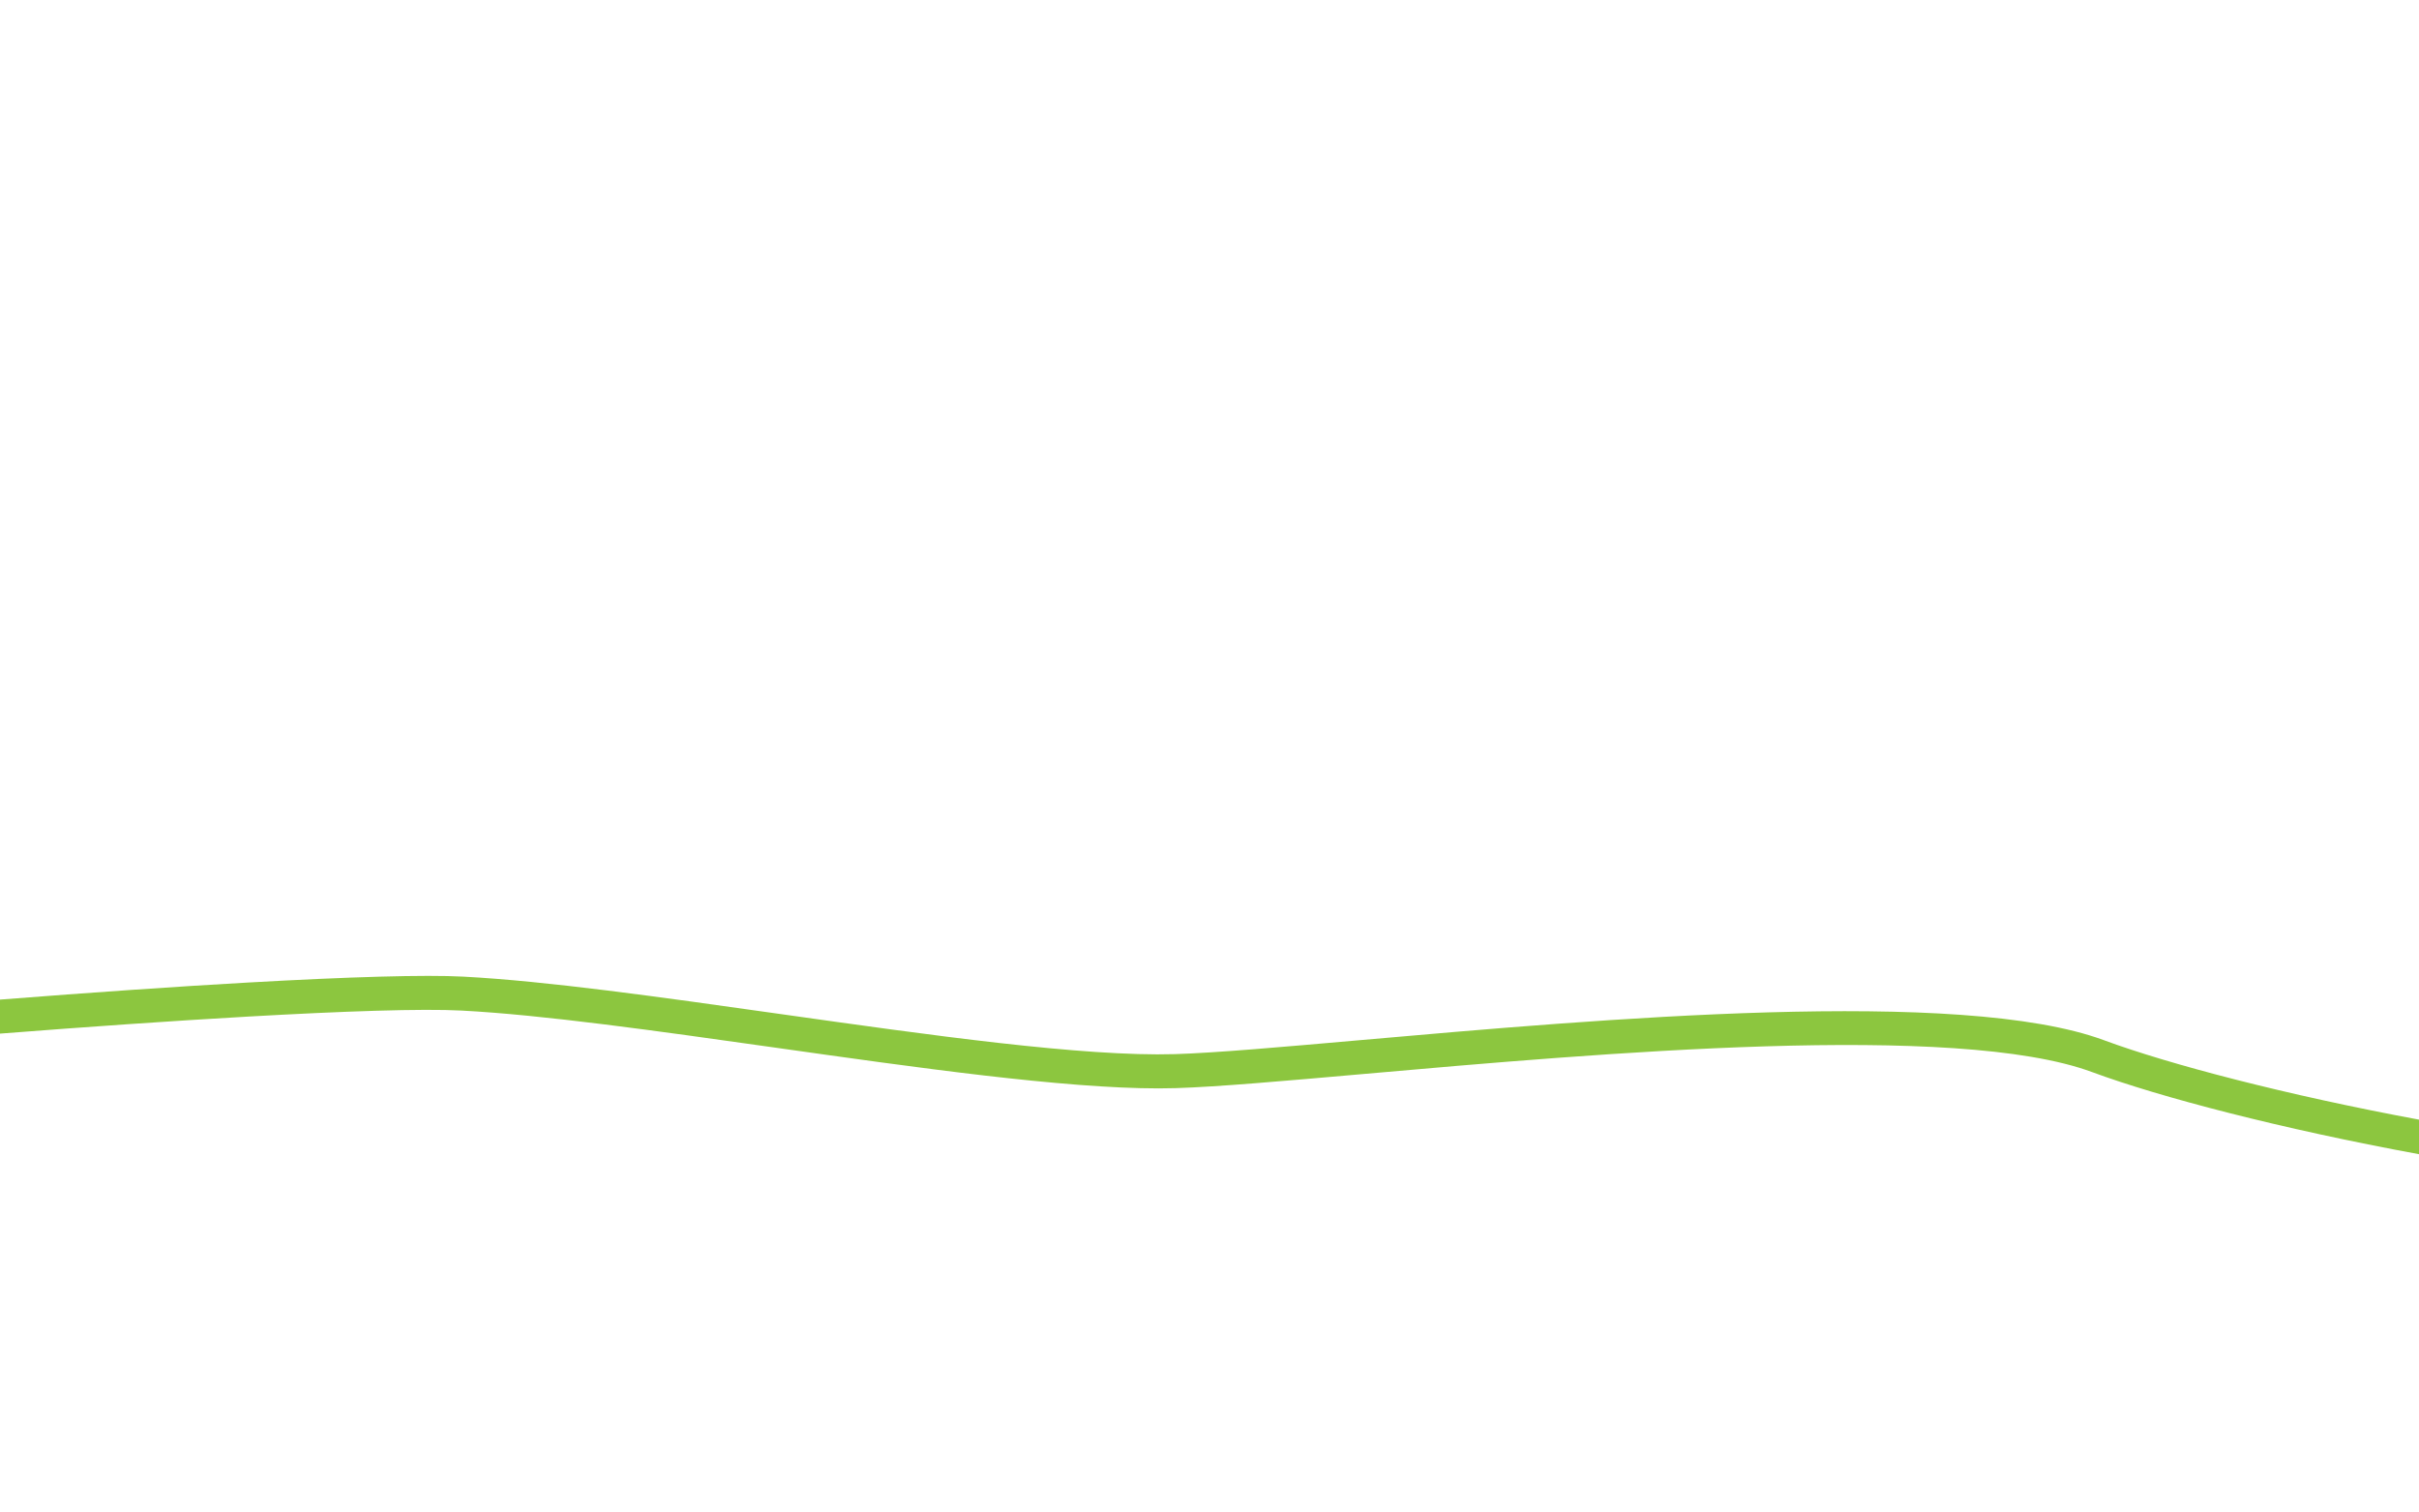
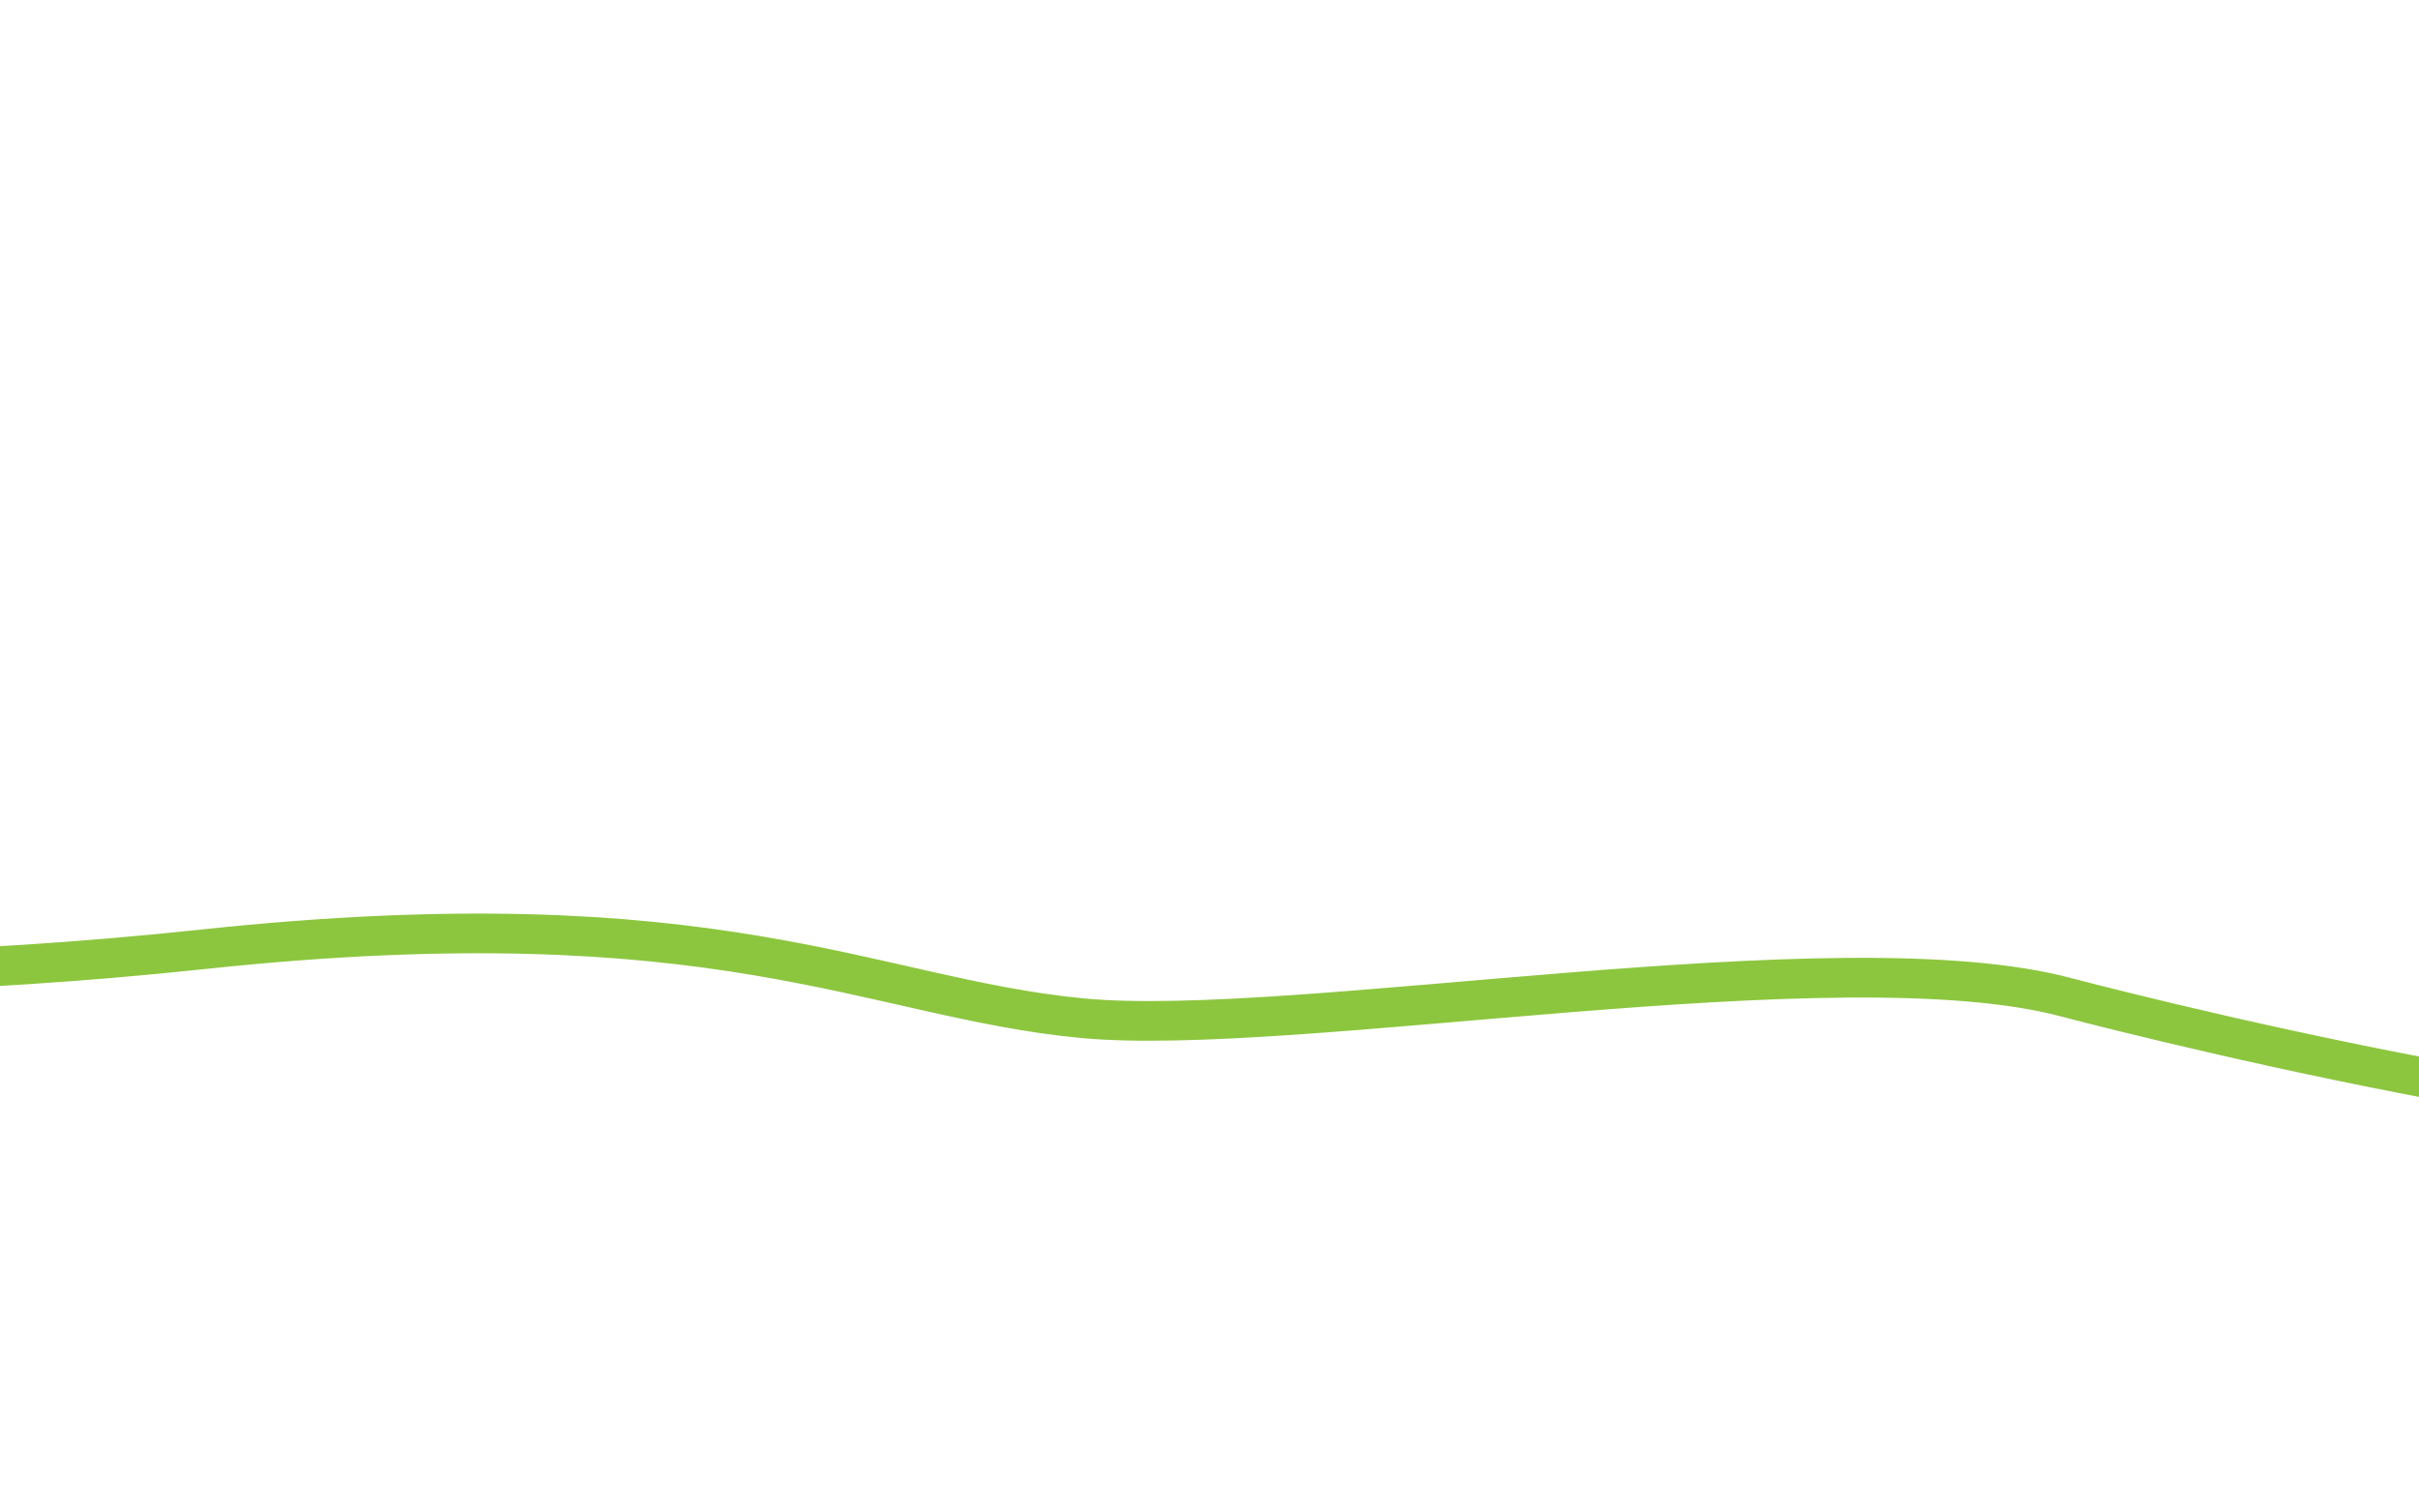
- <svg xmlns="http://www.w3.org/2000/svg" version="1.1" id="Calque_1" x="0px" y="0px" width="1280px" height="800px" viewBox="0 0 1280 800" enable-background="new 0 0 1280 800" xml:space="preserve">
-   <path fill="#8CC63F" d="M1280,592.59v18.29c-72.79-13.37-137.31-30.24-172.92-43.439c-71.96-26.671-260.55-10.04-385.34,0.97  c-41.6,3.67-77.52,6.83-99.47,7.5c-2.95,0.09-6.02,0.14-9.2,0.14c-50.35,0-127.93-10.979-203.11-21.609  c-62.89-8.891-122.28-17.28-165.77-19.58c-20.9-1.101-62.37,0.31-113.19,3.199c-39.73,2.261-85.18,5.421-131,9v-18  c49.21-3.859,93.5-6.899,131-9.02c54.07-3.06,94-4.21,114.14-3.14c44.27,2.33,104.05,10.779,167.34,19.729  c79.17,11.19,161.04,22.75,209.25,21.29c21.42-0.65,57.11-3.8,98.43-7.439c126.4-11.15,317.41-27.99,393.17,0.079  C1147.69,563.29,1209.66,579.54,1280,592.59z" />
+ <svg xmlns="http://www.w3.org/2000/svg" version="1.1" id="Calque_1" x="0px" y="0px" width="1279.994px" height="800px" viewBox="0 0 1279.994 800" enable-background="new 0 0 1279.994 800" xml:space="preserve">
+   <rect x="0.006" y="-933" fill="#AEDBDF" width="1279.988" height="800.002" />
+   <rect x="-2560.134" y="679" fill="#8CC63F" width="1280" height="17" />
+   <rect x="-3840.134" y="679" fill="#8CC63F" width="1280" height="17" />
+   <path fill="none" stroke="#8CC63F" stroke-width="21" stroke-miterlimit="10" d="M-1280.134,687.628  c0,0,304.778,47.206,689.761-76.257s425.086-79.888,697.782-108.938c272.696-29.05,352.901,25.709,465.188,36.458  c112.287,10.748,401.024-43.43,521.331-10.894c0,0,328.84,87.005,457.167,65.217s216.553-79.888,56.143-108.938  c-160.41-29.05-20.051,136.172,168.43,0c0,0,275.919-269.384,428.308-280.277s309.929,39.898,426.226,179.702  c116.297,139.804,393.819,280.94,602.352,213.761s259.743-242.581,632.695-220.966c0,0,198.561,20.631-5.962,73.284  c-204.522,52.653-16.397,165.134,98.343,84.014c0,0,168.2-144.752,172.325-70.49c4.989,89.83,181.572-126.557,277.54-178.304  c46.491-25.069,257.155-113.213,441.626-16.984c184.471,96.229,376.929,59.44,497.236,21.312s-7.701-108.88-119.988-27.177  c-112.287,81.703,181.836,213.89,317.485,193.124c165.808-25.382,380.988-32.218,701.808-97.581  c320.819-65.363,574.957,71.132,603.028,143.757c28.072,72.625,74.844,156.208-69.524,107.186  c-144.369-49.022,235.68-117.035,376.039-73.46c140.359,43.575,549.917,175.823,626.166,162.315" />
+   <line fill="#8CC63F" stroke="#8CC63F" stroke-width="20" stroke-miterlimit="10" x1="9012.866" y1="698" x2="7732.866" y2="698" />
</svg>
